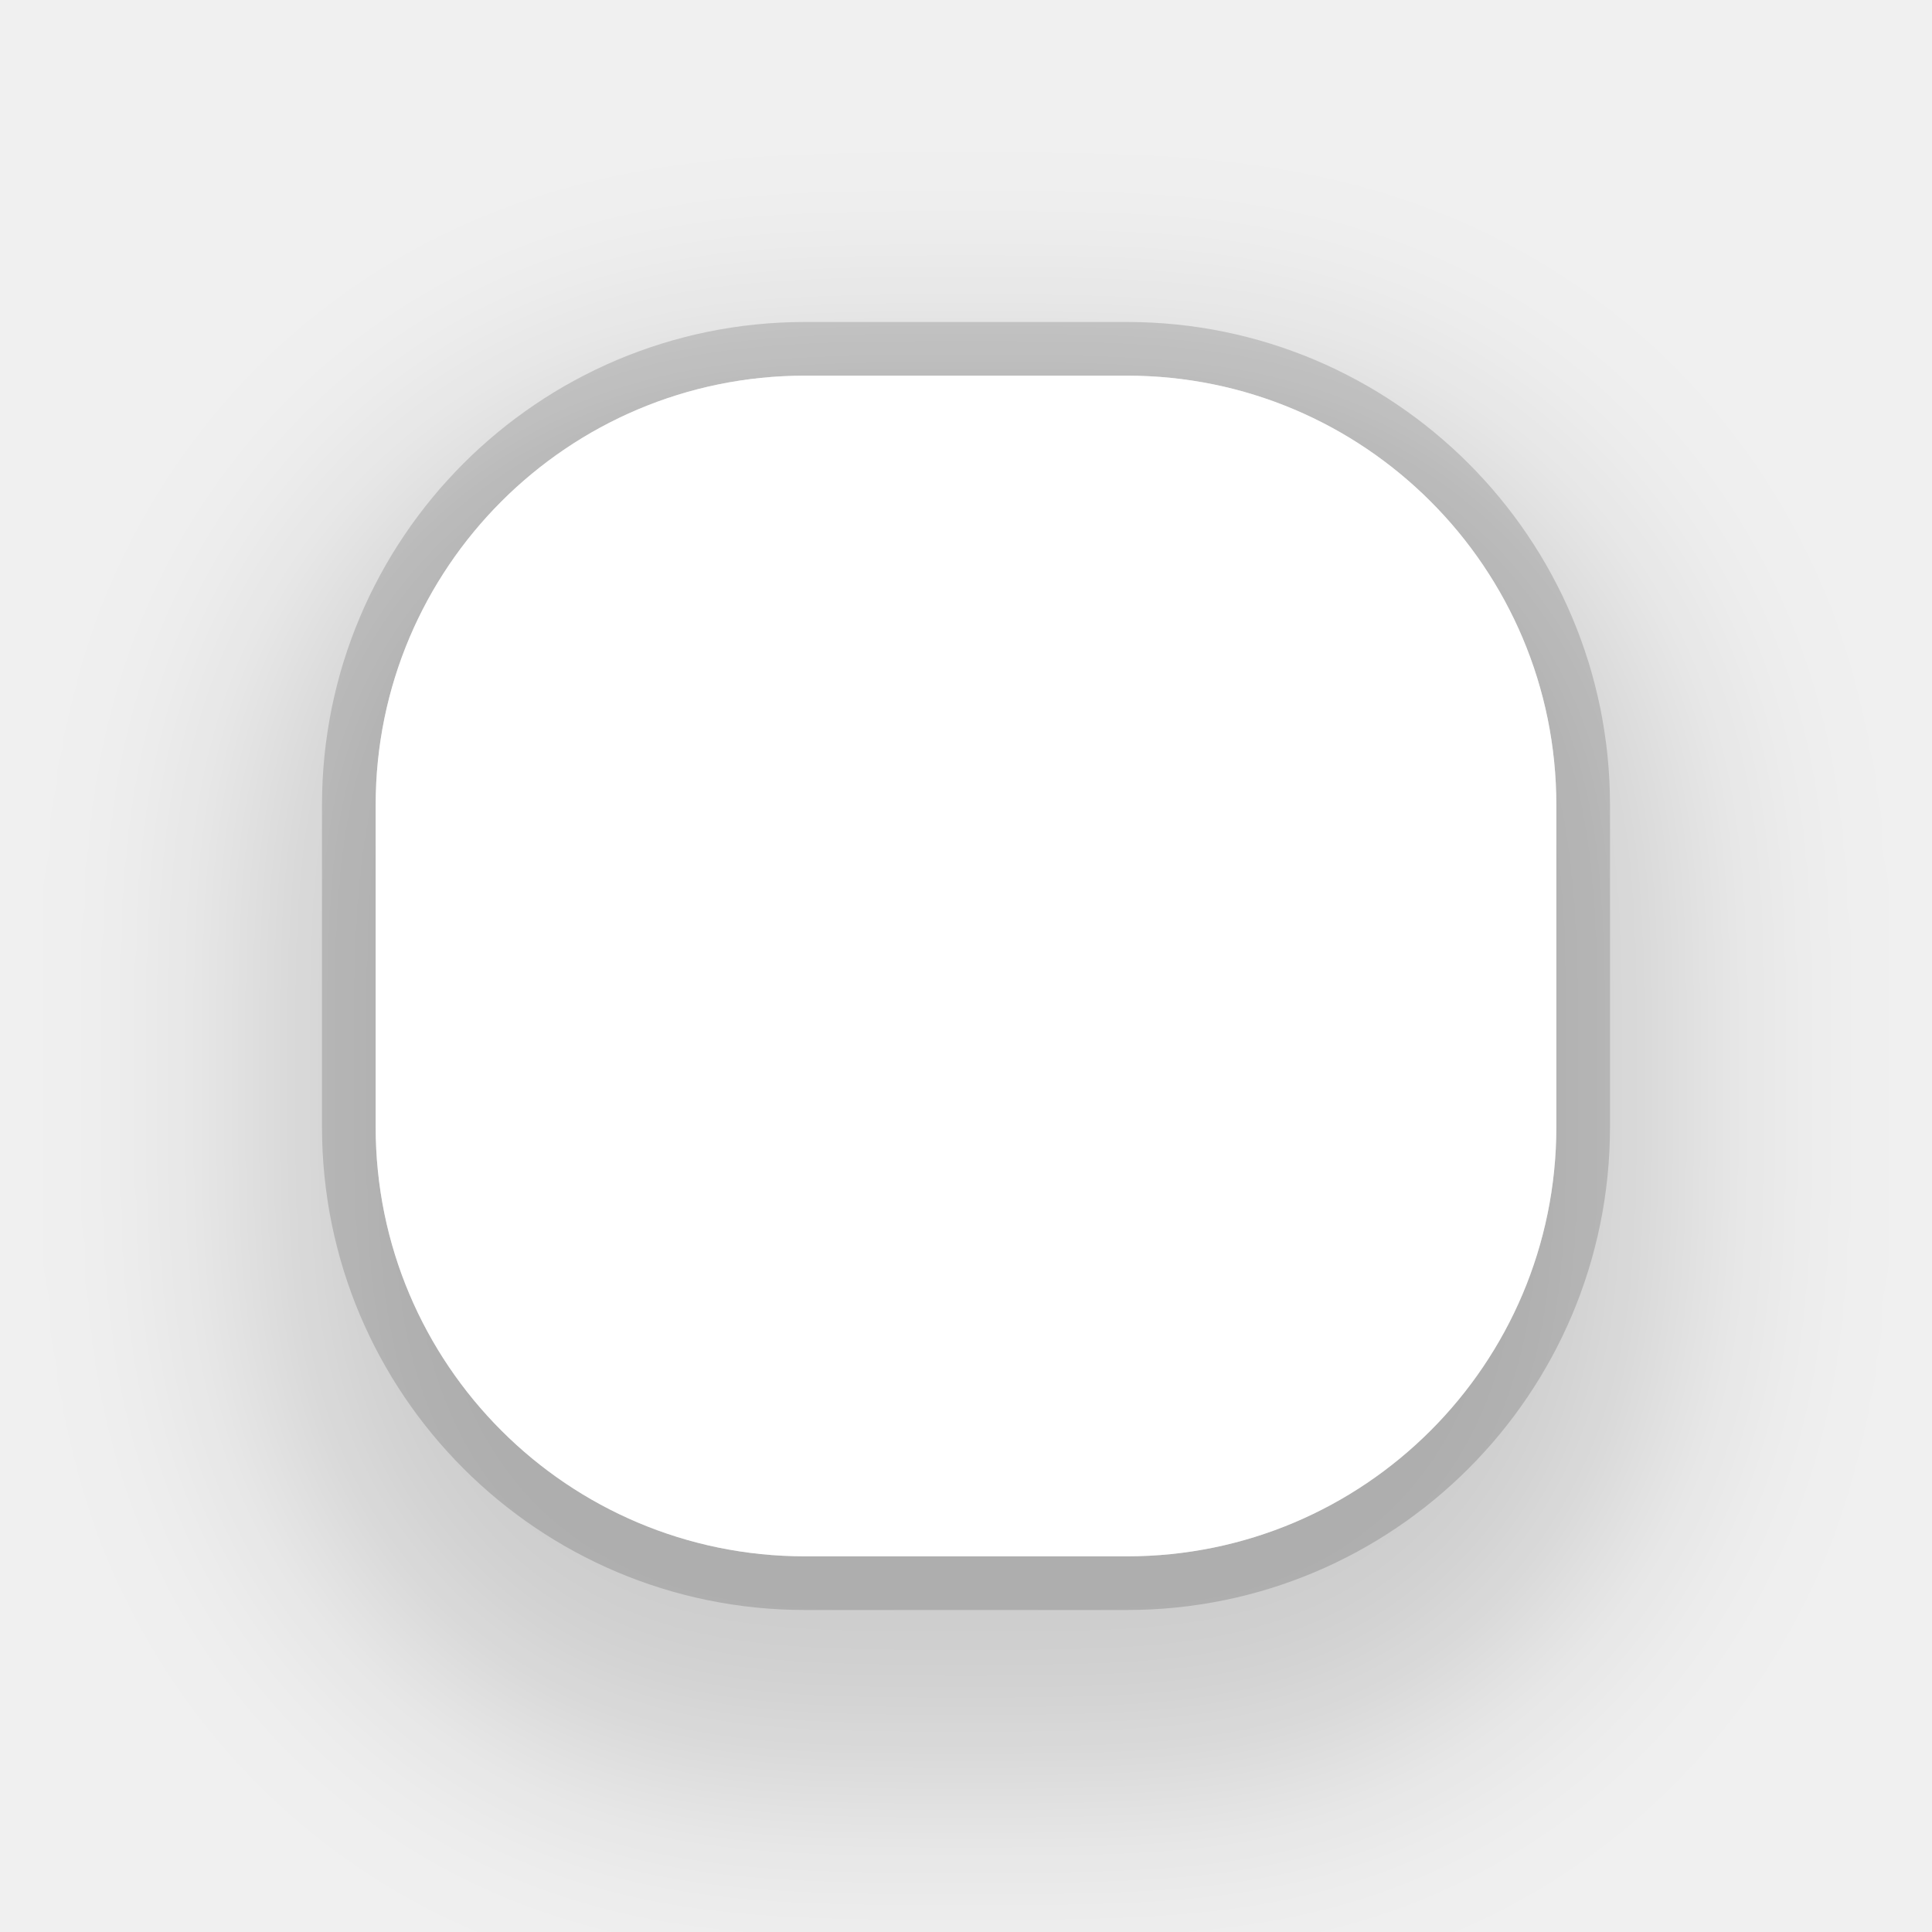
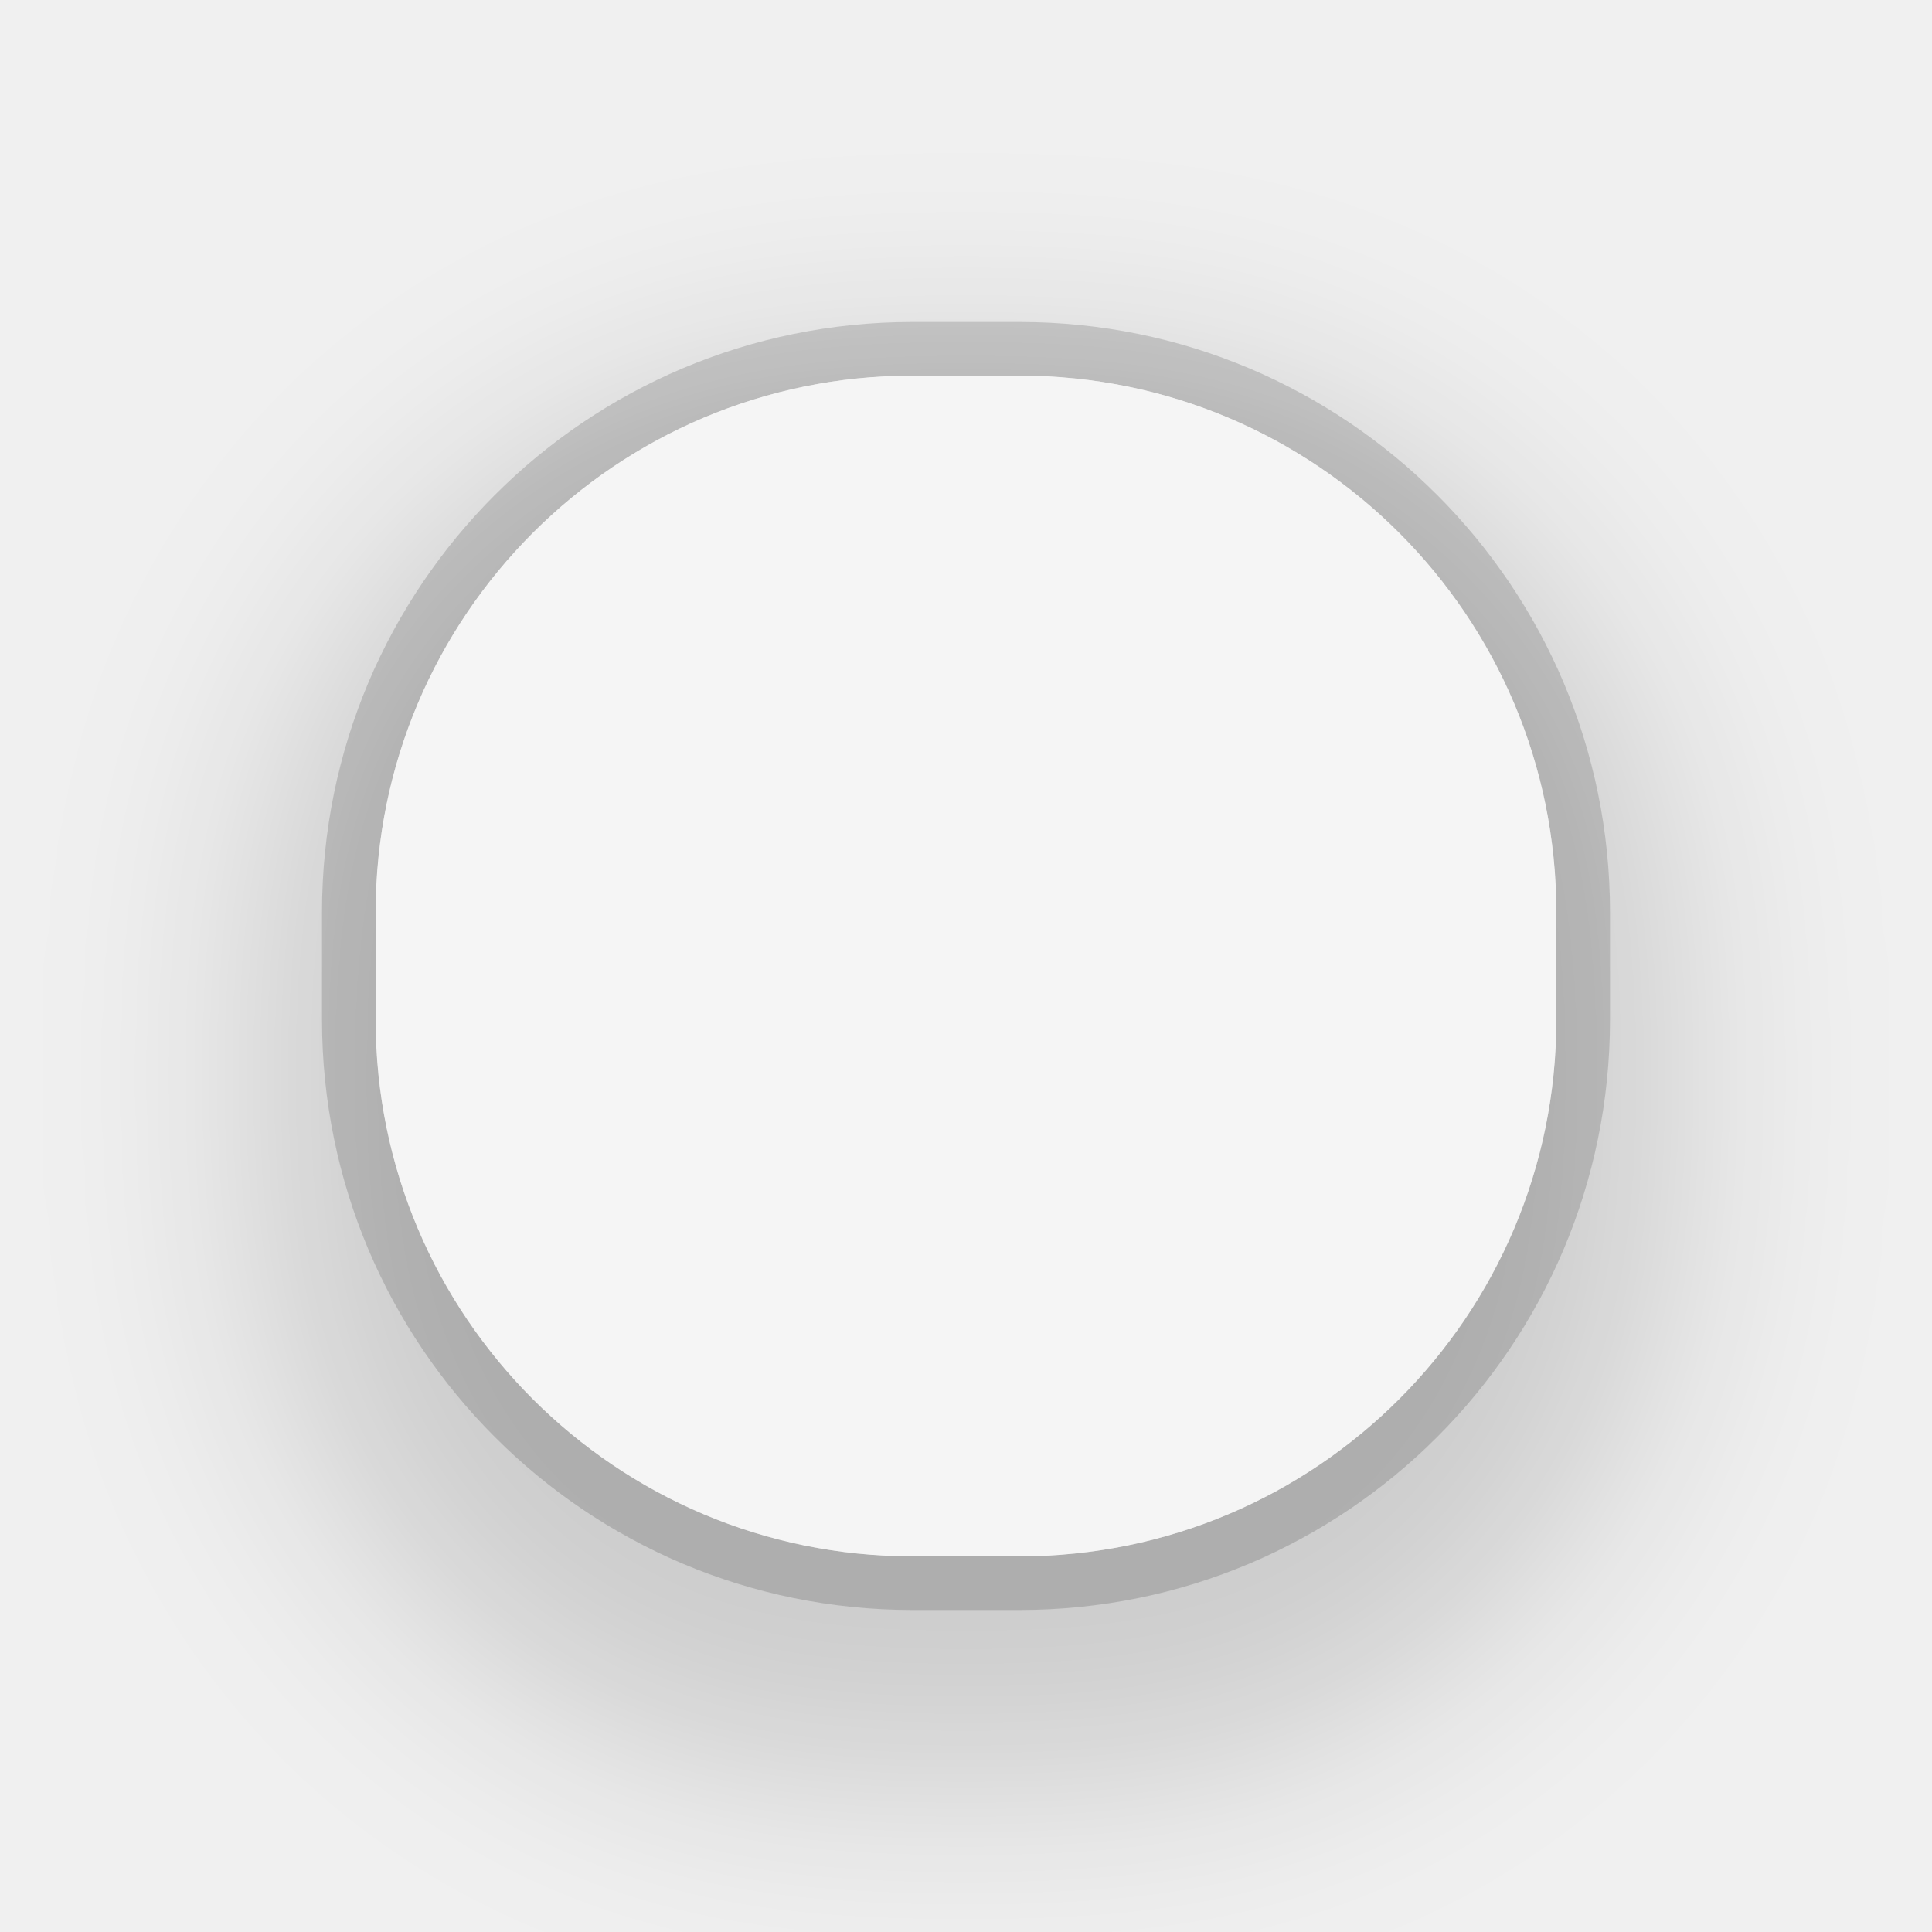
<svg xmlns="http://www.w3.org/2000/svg" width="36" height="36" version="1.1" viewBox="0 0 36 36">
  <defs>
    <filter id="a" x="-.18" y="-.18" width="1.36" height="1.36" color-interpolation-filters="sRGB">
      <feGaussianBlur stdDeviation="1.95" />
    </filter>
  </defs>
  <g transform="translate(0 -1016.4)">
-     <rect transform="matrix(1.0181 0 0 1.0181 -.32511 -18.718)" x="5" y="1023.4" width="26" height="26" rx="9.454" ry="9.455" filter="url(#a)" opacity=".15" />
-     <rect x="6.5" y="1022.9" width="23" height="23" rx="8.5" ry="8.5" fill="none" opacity=".15" stroke="#000" stroke-linecap="round" />
-     <rect x="7" y="1023.4" width="22" height="22" rx="8" ry="8" fill="#fff" />
+     <rect transform="matrix(1.0181 0 0 1.0181 -.32511 -18.718)" x="5" y="1023.4" width="26" height="26" rx="11.036" ry="11.036" filter="url(#a)" opacity=".15" />
+     <rect x="6.5" y="1022.9" width="23" height="23" rx="10.5" ry="10.5" fill="none" opacity=".15" stroke="#000000" stroke-linecap="round" />
+     <rect x="7" y="1023.4" width="22" height="22" rx="10" ry="10" fill="#f5f5f5" />
  </g>
</svg>
